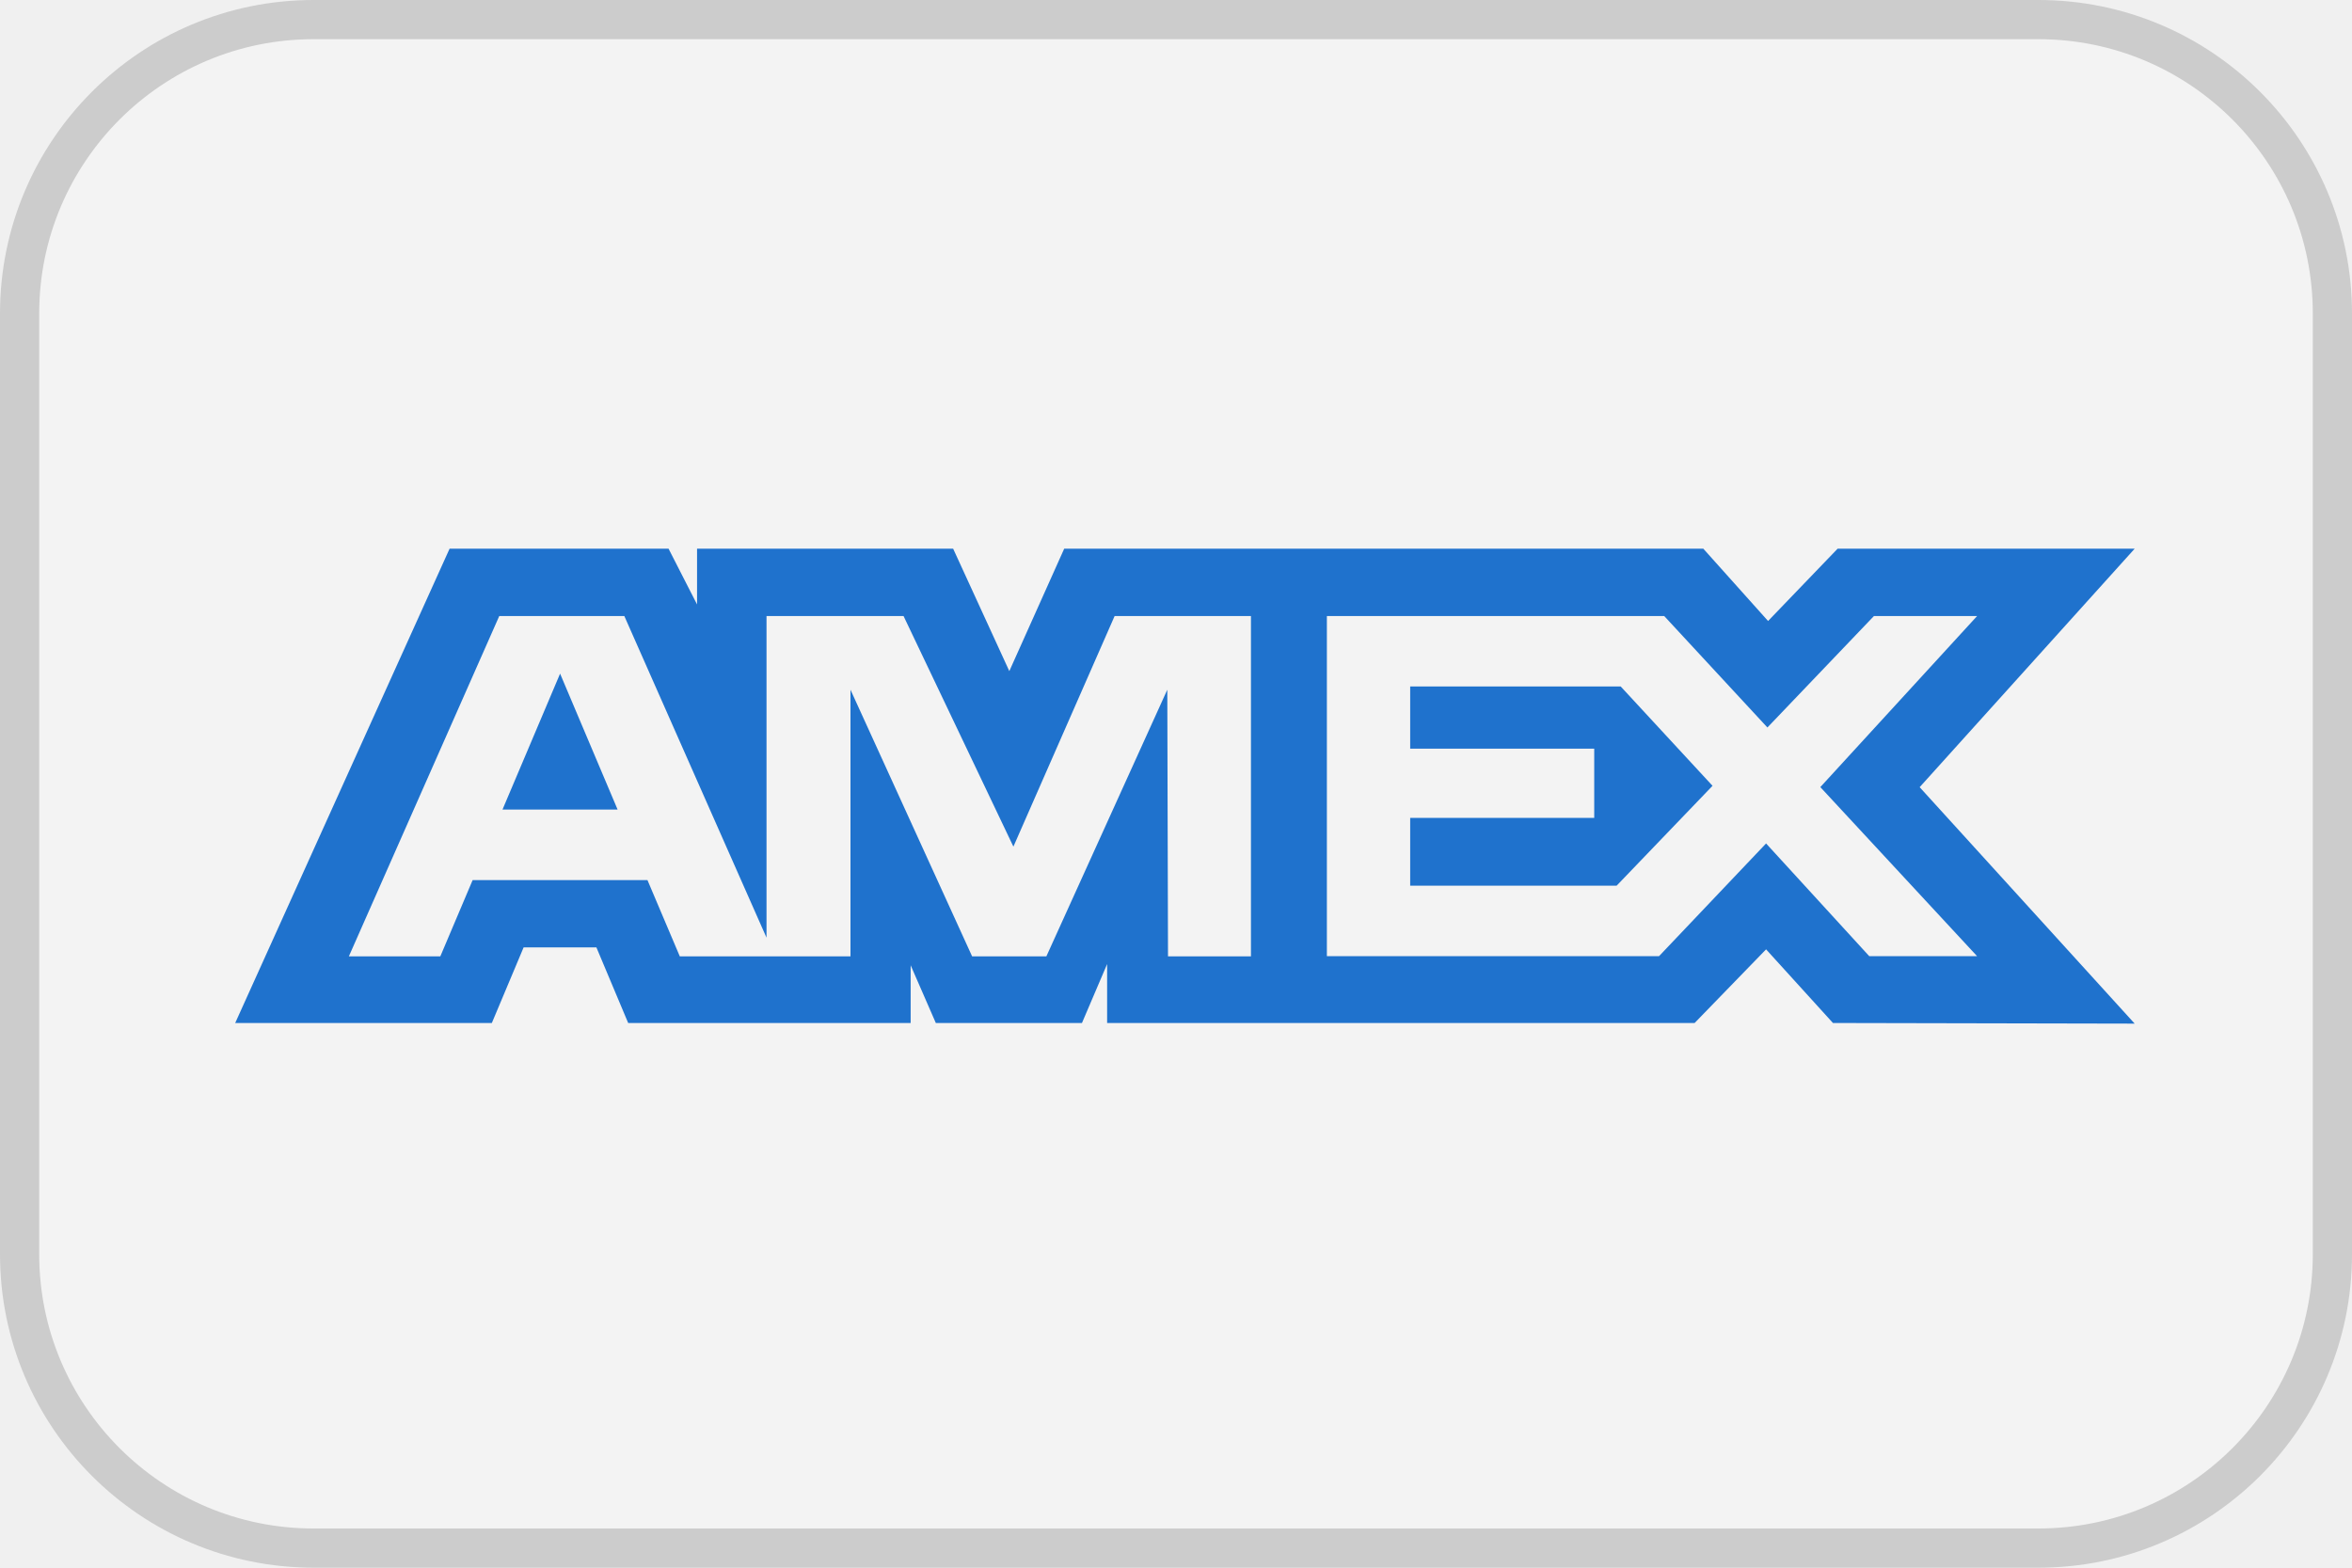
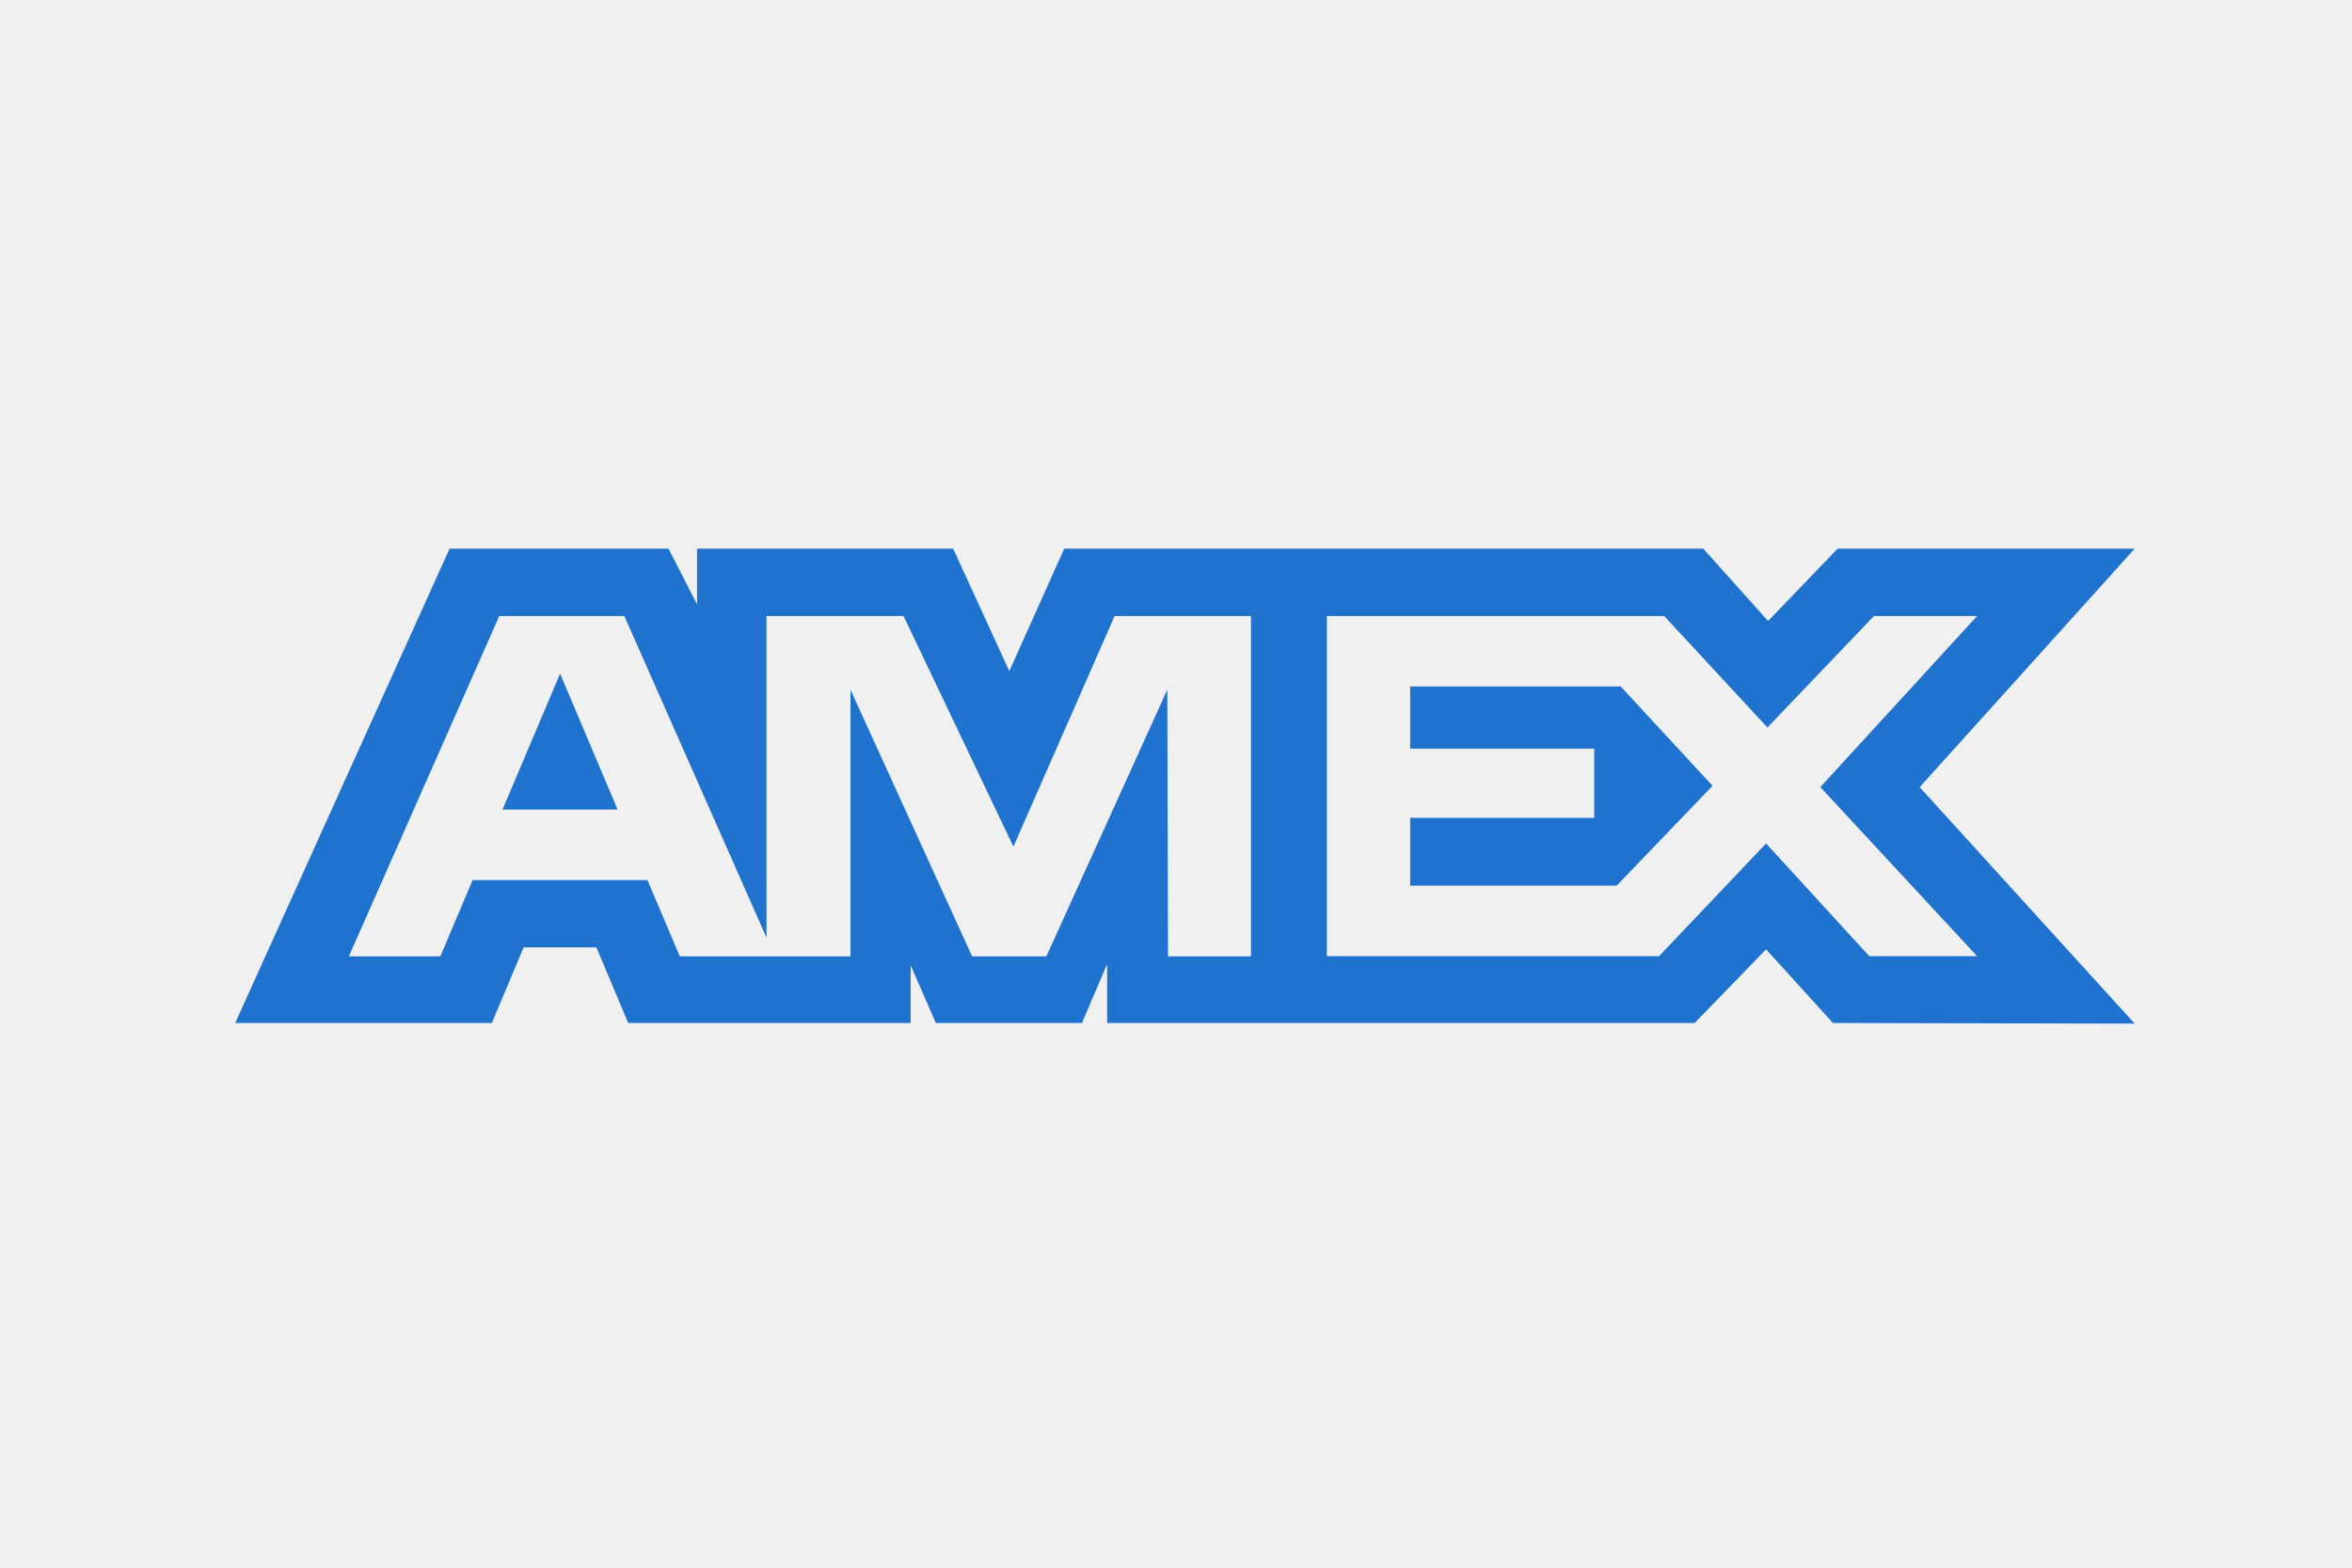
<svg xmlns="http://www.w3.org/2000/svg" width="60" height="40" viewBox="0 0 60 40" fill="none">
-   <rect x="0.5" y="0.5" width="59" height="39" rx="7.5" fill="white" fill-opacity="0.2" />
-   <rect x="0.5" y="0.5" width="59" height="39" rx="7.5" stroke="#CCCCCC" />
  <path fill-rule="evenodd" clip-rule="evenodd" d="M11.469 14L6 26.102H12.547L13.358 24.172H15.214L16.025 26.102H23.231V24.629L23.873 26.102H27.601L28.243 24.598V26.102H43.23L45.053 24.223L46.759 26.102L54.456 26.118L48.971 20.085L54.456 14H46.878L45.104 15.845L43.452 14H27.148L25.748 17.124L24.315 14H17.782V15.423L17.055 14H11.469ZM33.849 15.719H42.455L45.087 18.562L47.804 15.719H50.436L46.437 20.083L50.436 24.397H47.685L45.053 21.521L42.322 24.397H33.849V15.719ZM35.974 19.102V17.515H41.344L43.687 20.05L41.24 22.599H35.974V20.869H40.669V19.102H35.974ZM12.736 15.719H15.927L19.554 23.925V15.719H23.05L25.852 21.602L28.434 15.719H31.912V24.402H29.796L29.778 17.598L26.693 24.402H24.799L21.696 17.598V24.402H17.342L16.517 22.456H12.057L11.233 24.401H8.9L12.736 15.719ZM12.819 20.656L14.288 17.188L15.755 20.656H12.819Z" fill="#1F72CD" />
</svg>
